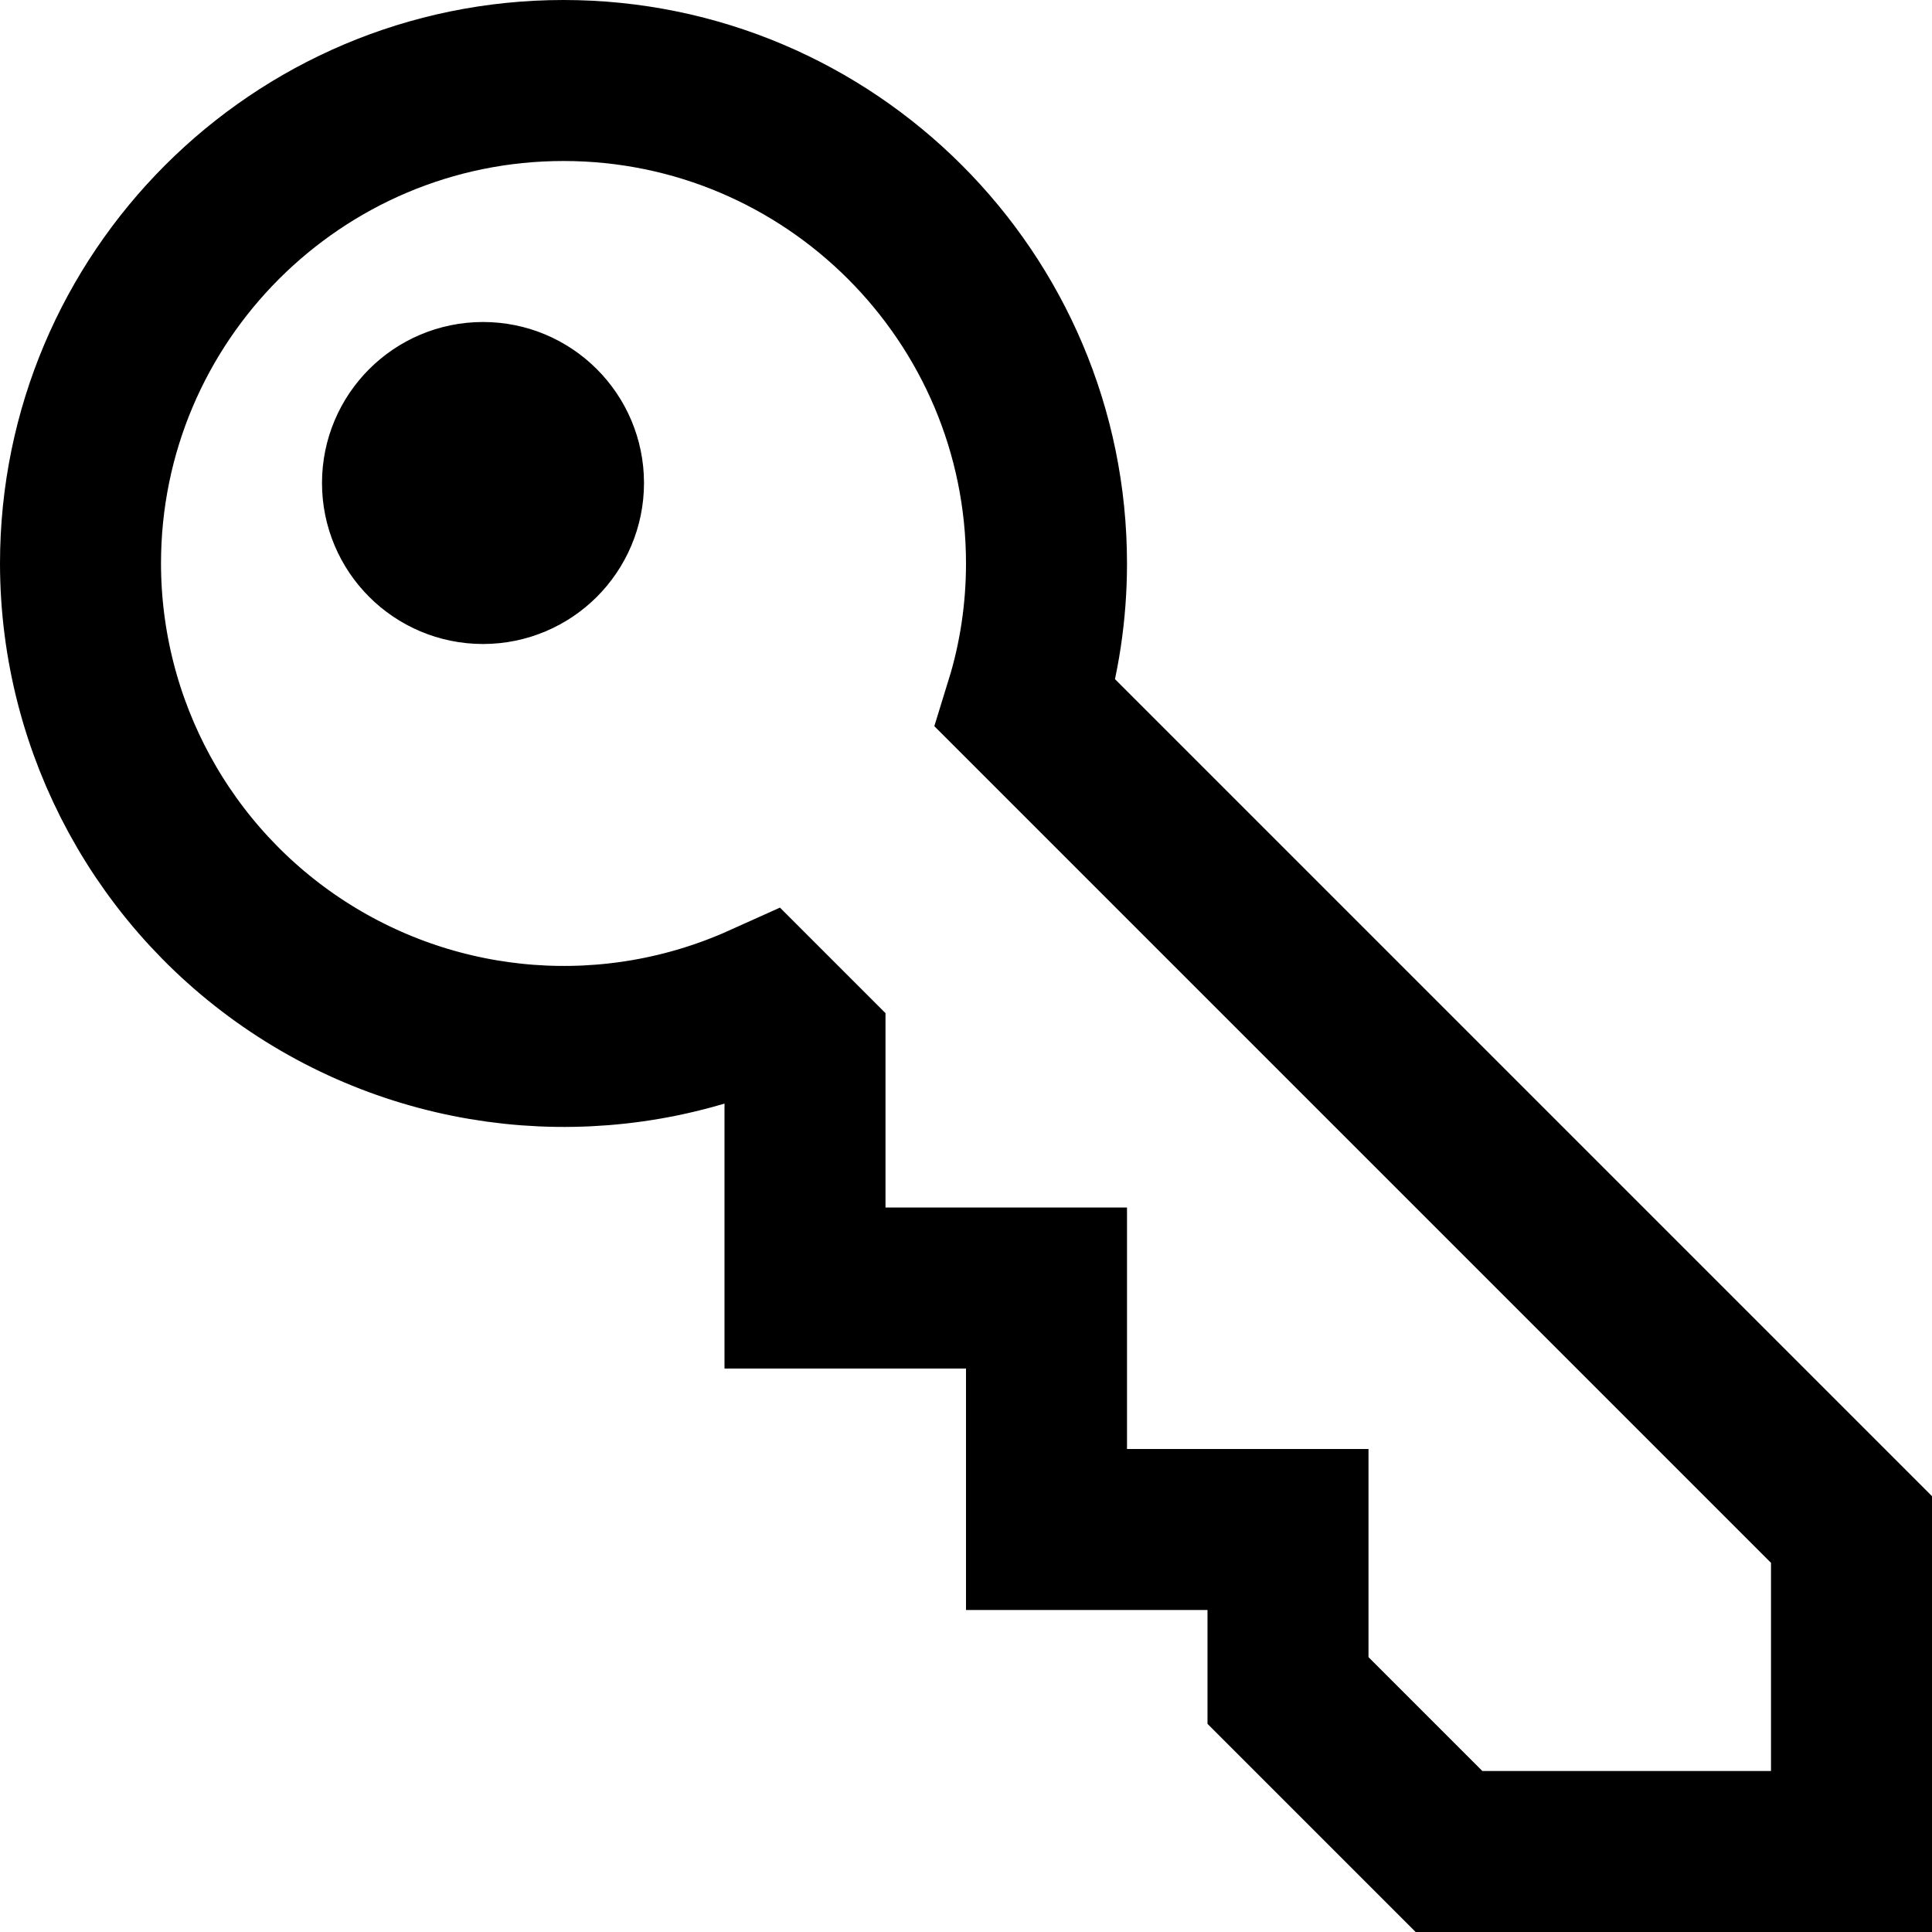
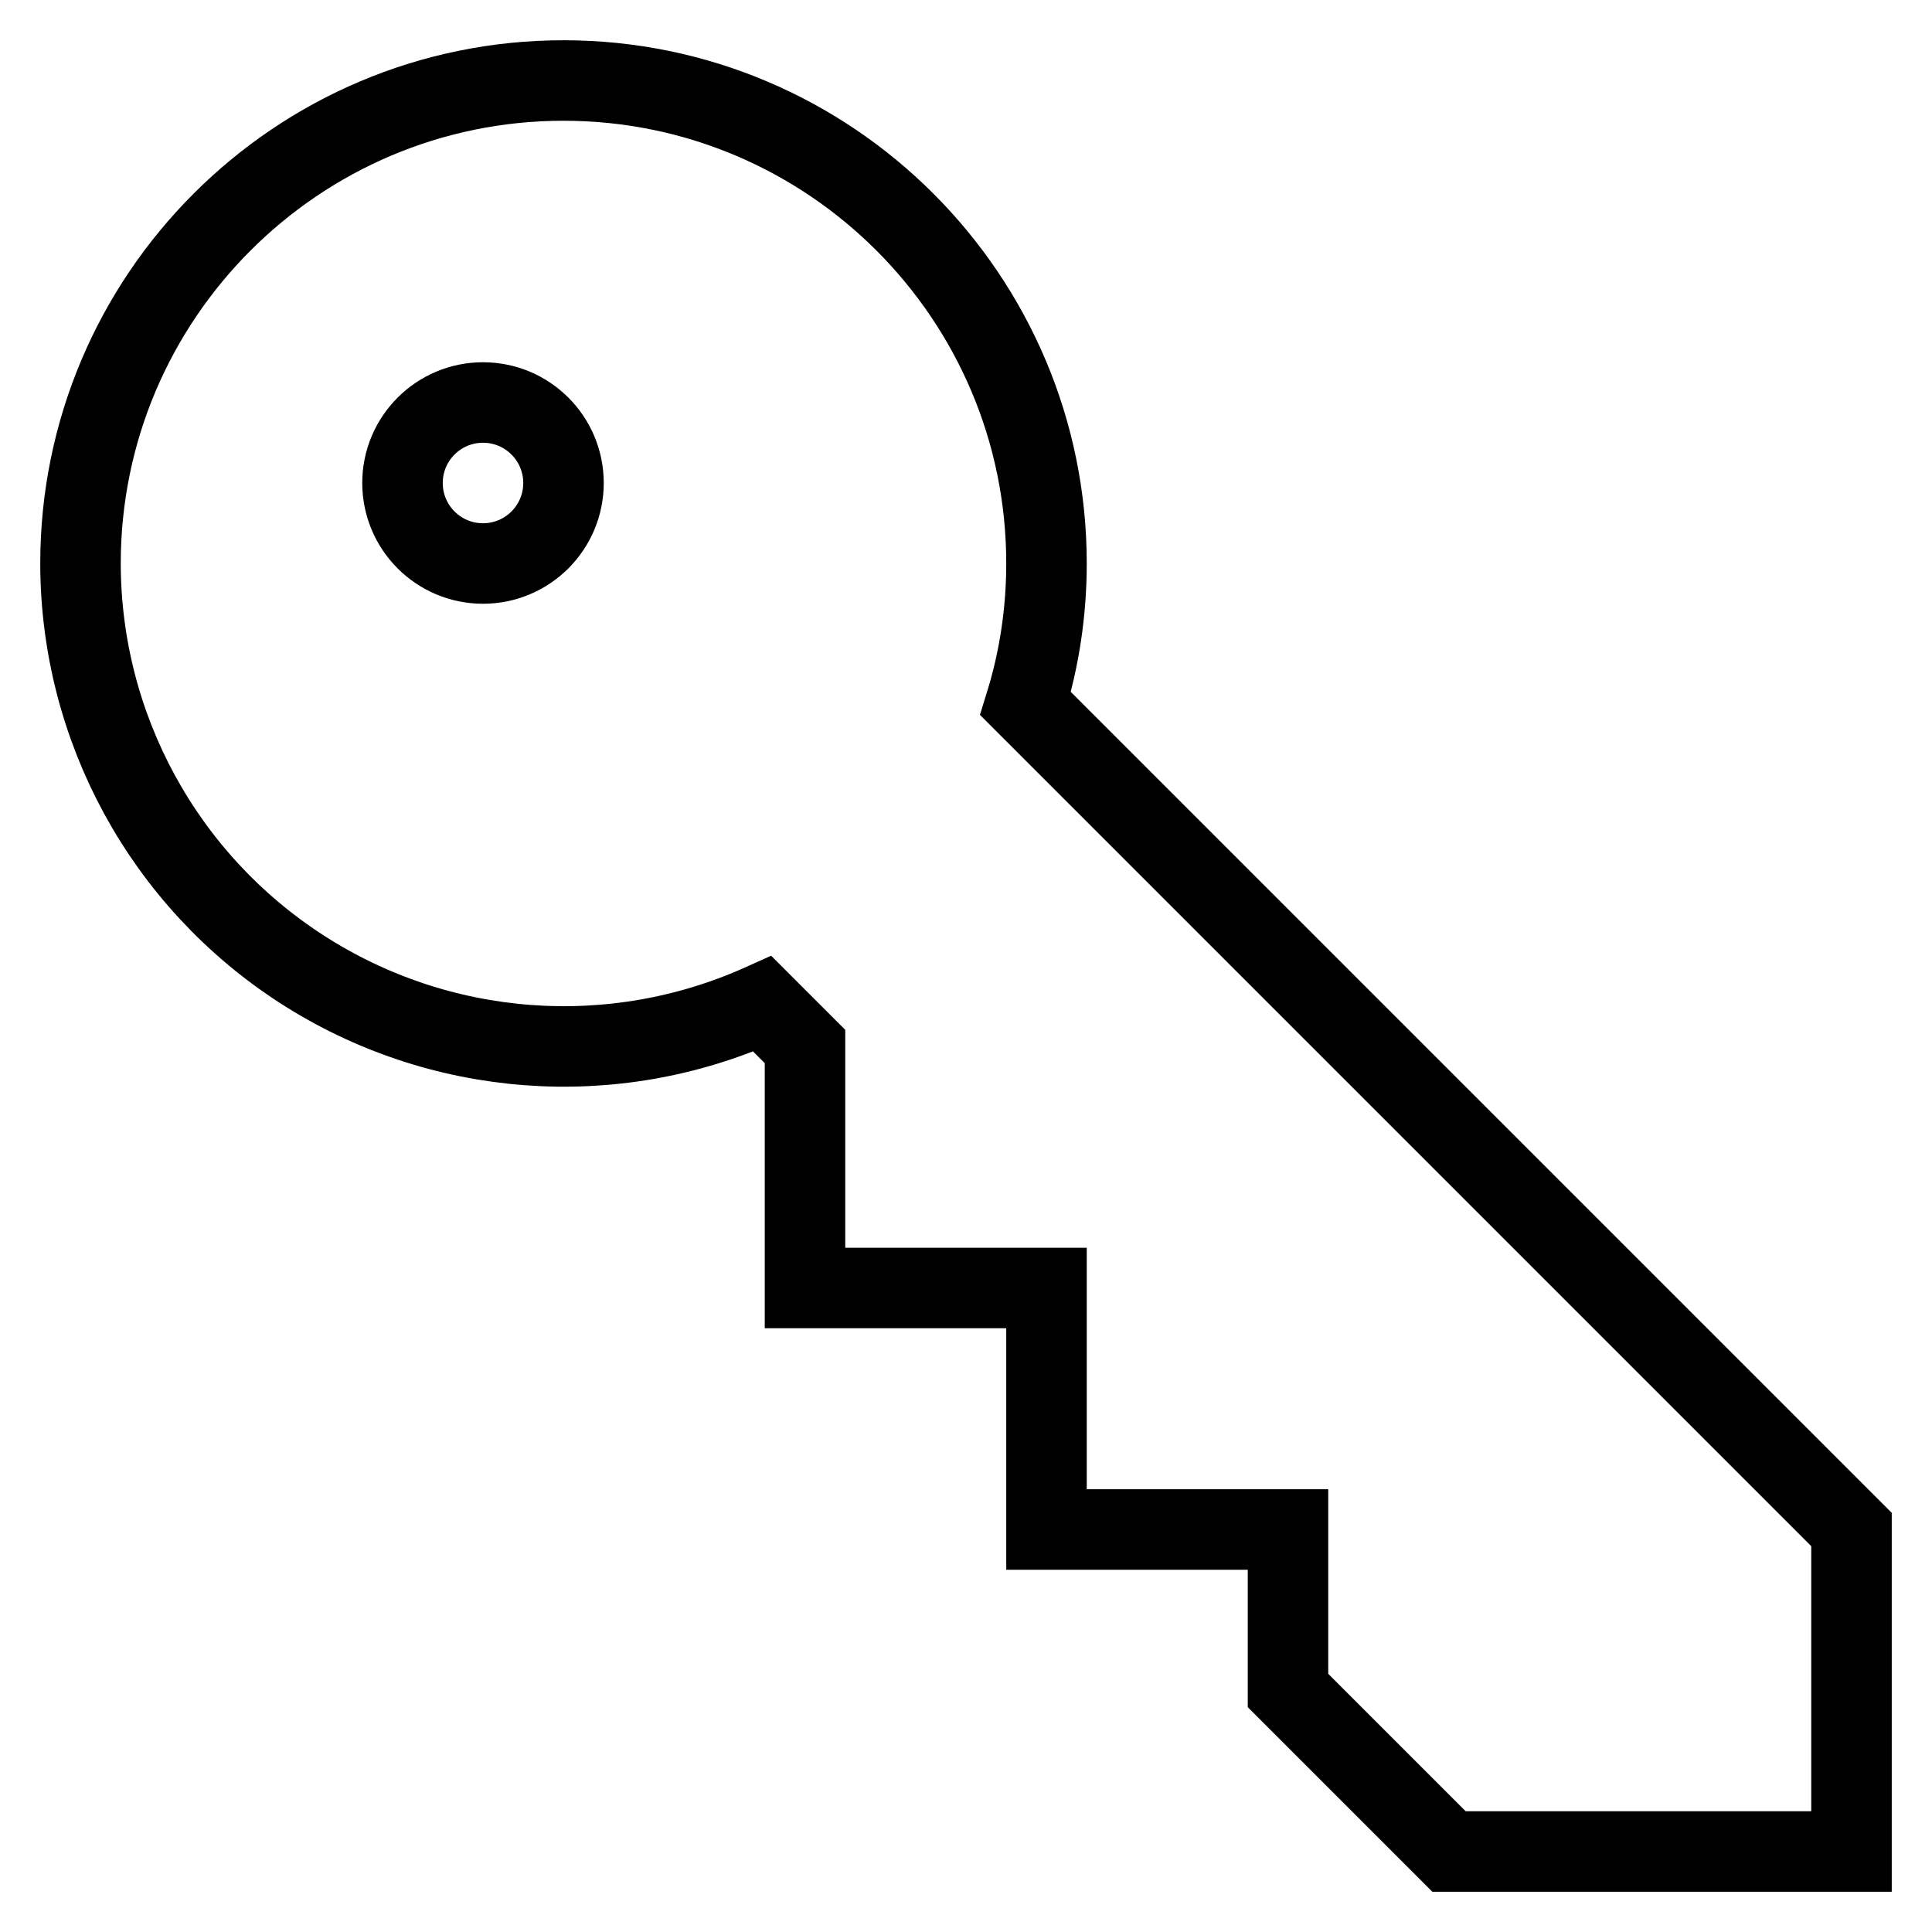
<svg xmlns="http://www.w3.org/2000/svg" width="1em" height="1em" viewBox="0 0 24 24">
-   <path fill="none" stroke="currentColor" stroke-width="2" d="M10 13v3h3v3h3v2l2 2h5v-4L12.74 8.74C12.91 8.19 13 7.6 13 7c0-3.31-2.69-6-6-6S1 3.69 1 7a6.005 6.005 0 0 0 8.47 5.47zM6 7a1 1 0 1 1 0-2a1 1 0 0 1 0 2Z" />
+   <path fill="none" stroke="currentColor" strokeWidth="2" d="M10 13v3h3v3h3v2l2 2h5v-4L12.74 8.74C12.91 8.19 13 7.6 13 7c0-3.31-2.69-6-6-6S1 3.69 1 7a6.005 6.005 0 0 0 8.47 5.47zM6 7a1 1 0 1 1 0-2a1 1 0 0 1 0 2Z" />
</svg>
